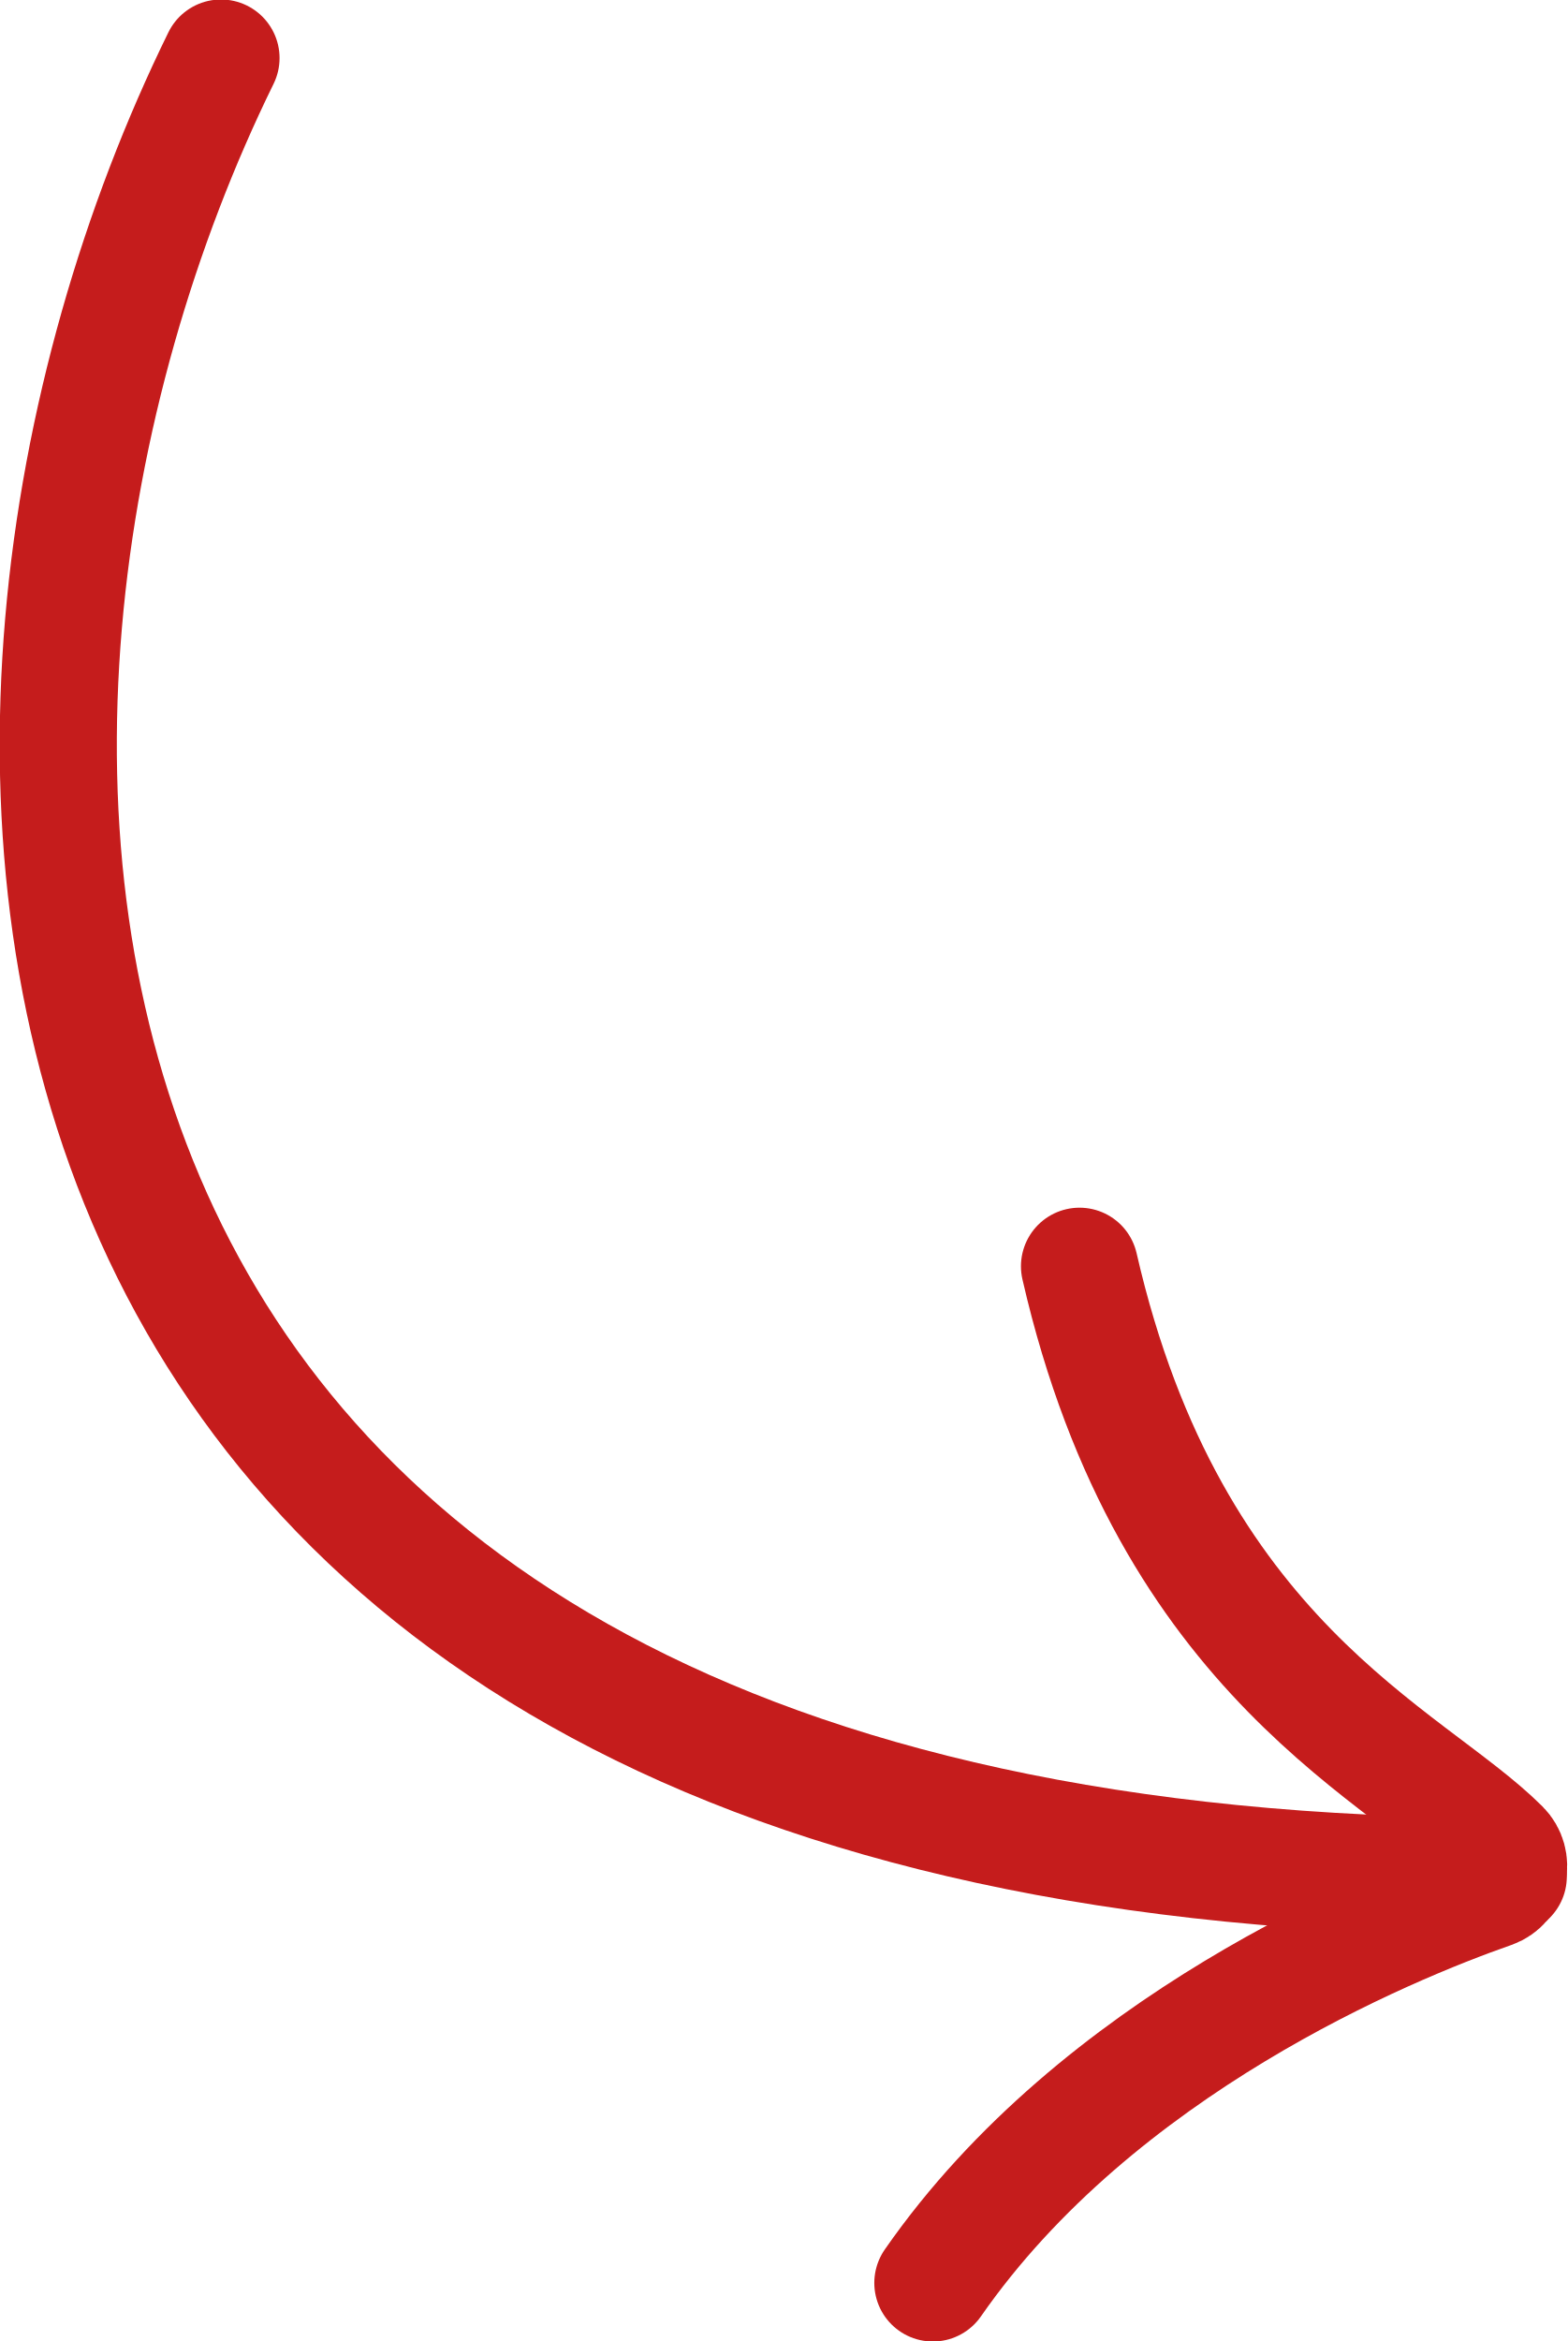
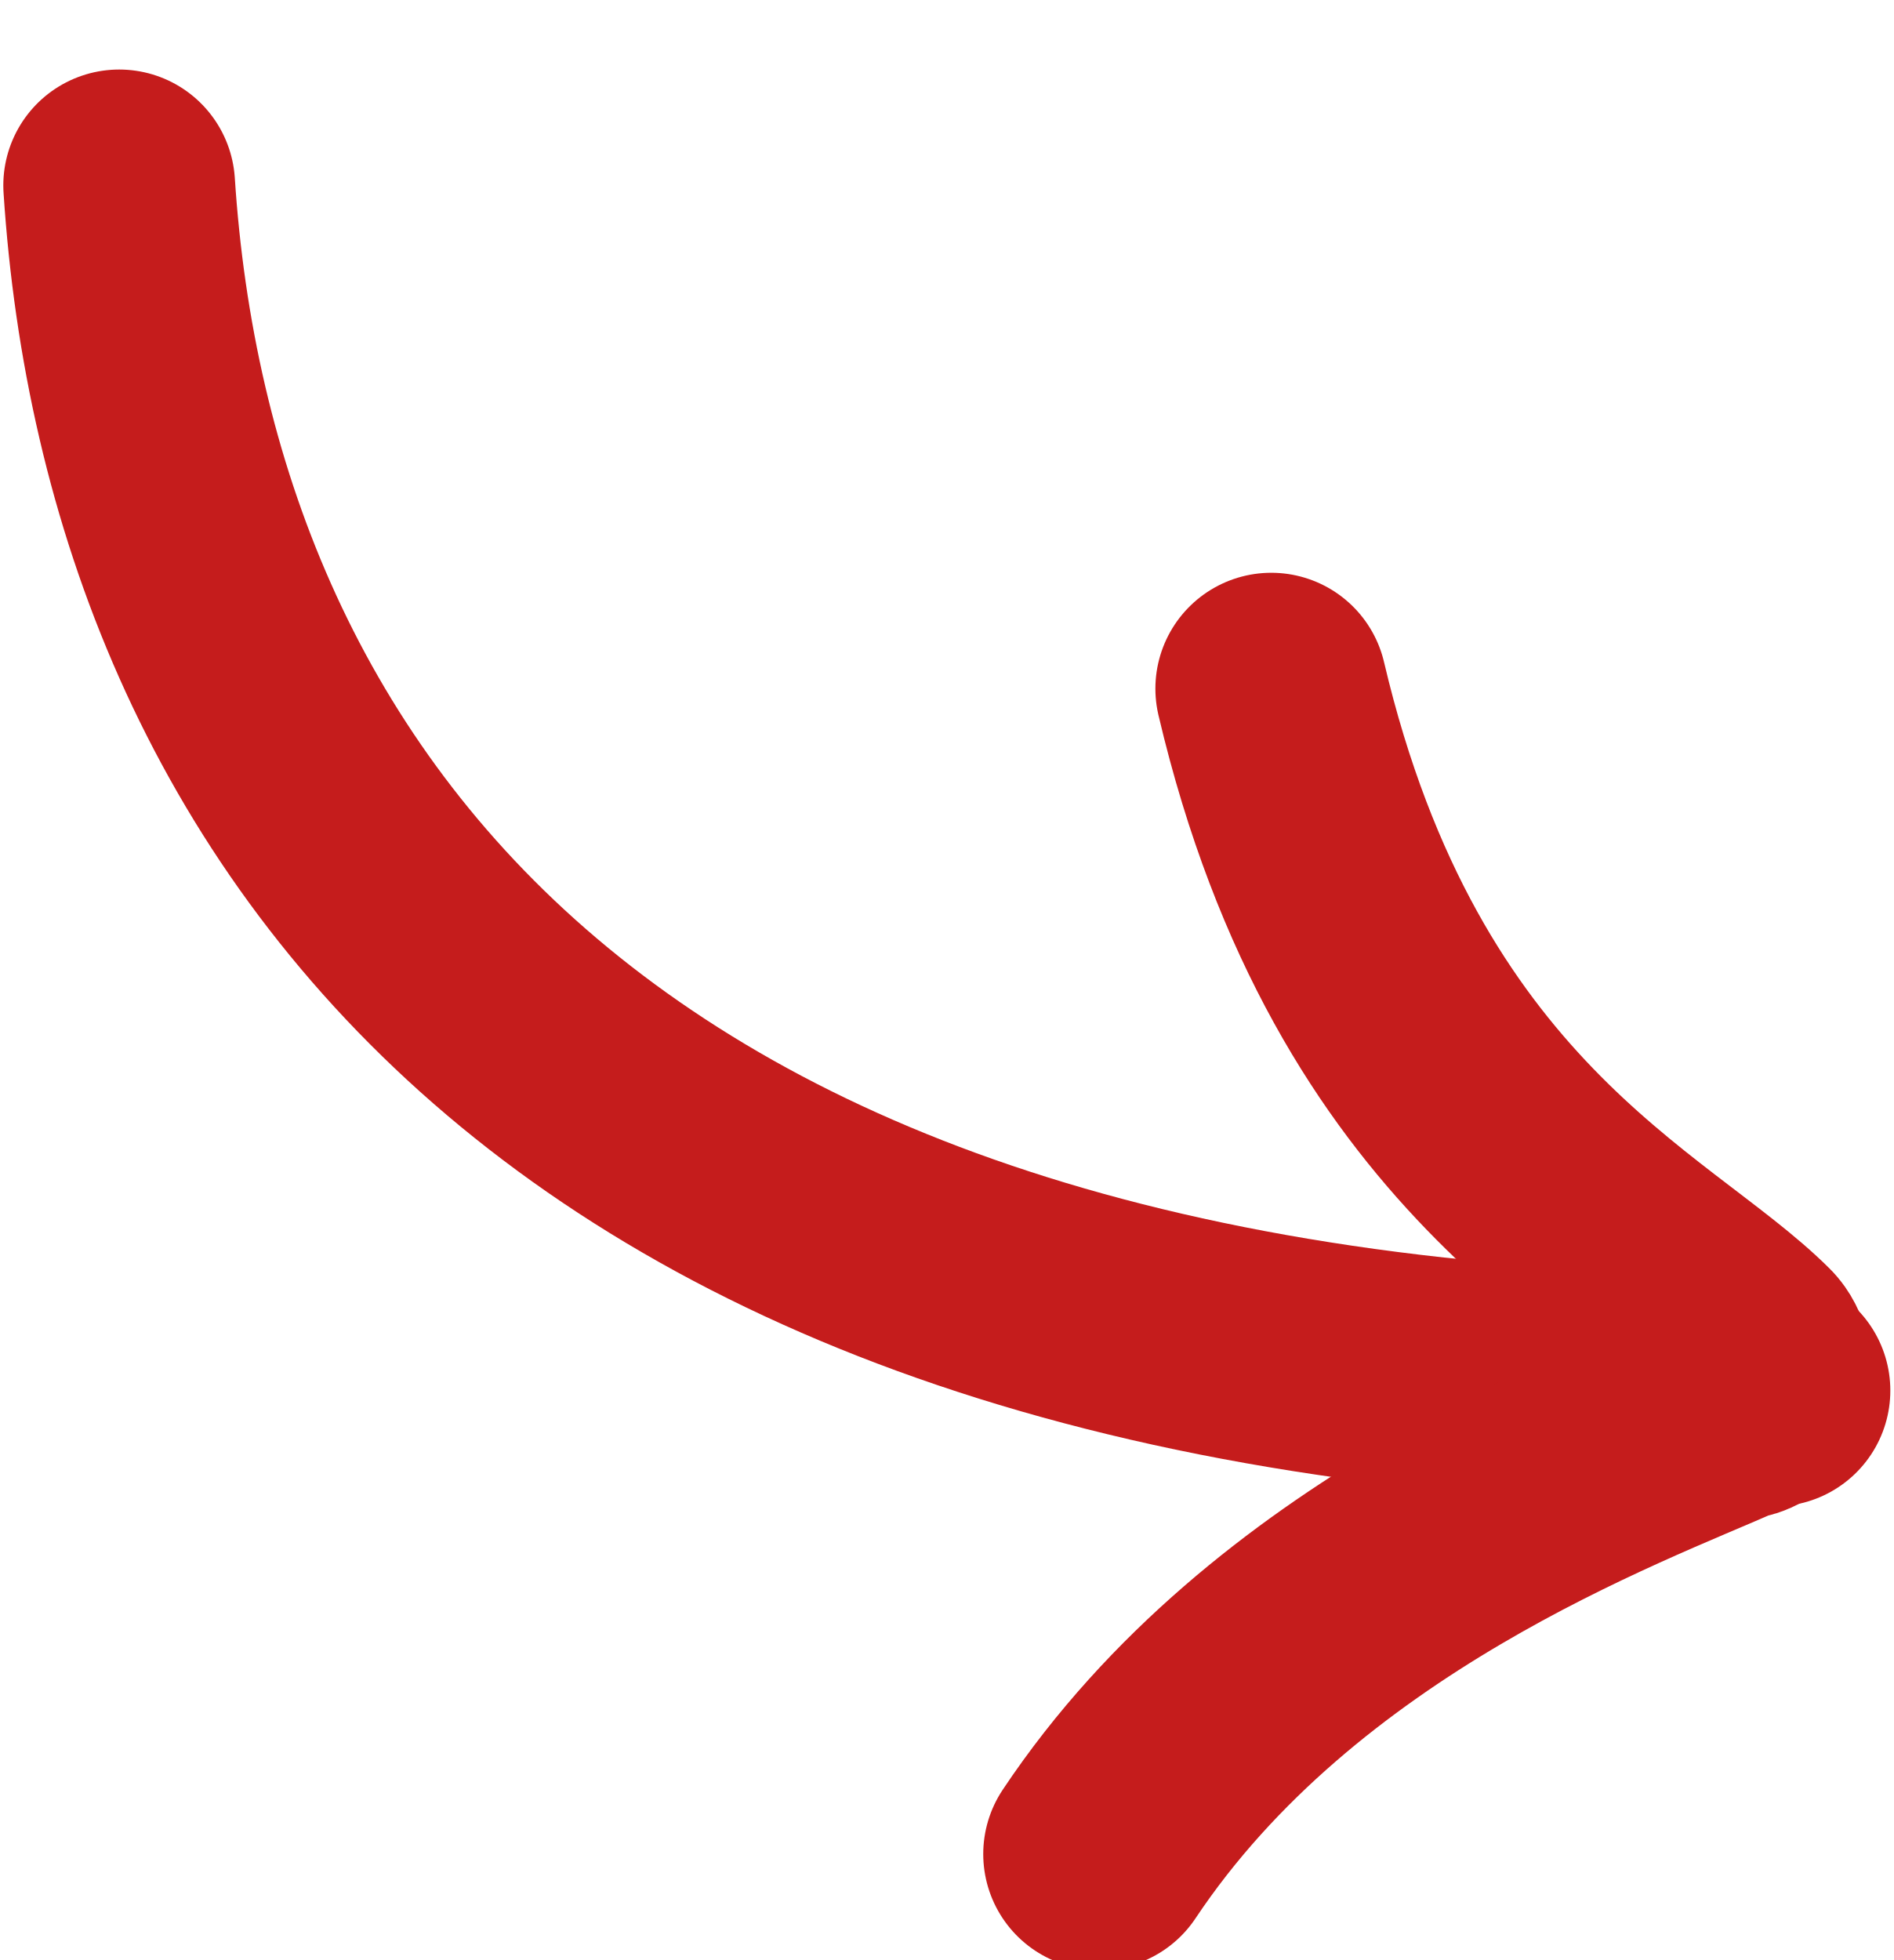
- <svg xmlns="http://www.w3.org/2000/svg" id="Calque_1" viewBox="0 0 15.39 22.98">
-   <defs>
-     <style>.cls-1{fill:none;stroke:#c51c1c;stroke-linecap:round;stroke-miterlimit:10;stroke-width:1.15px;}</style>
-   </defs>
-   <path class="cls-1" d="M14.81,18.42C-.6,18.42-1.04,7.11,2.17,.57" />
-   <path class="cls-1" d="M10.6,12.43c.89,3.88,3.23,4.8,4.14,5.71,.13,.13,.08,.35-.09,.41-1.03,.36-3.87,1.53-5.49,3.86" />
+ <svg xmlns="http://www.w3.org/2000/svg" version="1.1" id="Calque_1" x="0px" y="0px" viewBox="0 0 14.3 14.8" style="enable-background:new 0 0 14.3 14.8;" xml:space="preserve">
+   <style type="text/css">
+ 	.st0{fill:none;stroke:#C51C1C;stroke-width:1.75;stroke-linecap:round;stroke-miterlimit:10;}
+ </style>
+   <path class="st0" d="M13.4,10.5C4.3,10.5,1.2,6,0.9,1.4" />
+   <path class="st0" d="M9.6,5.2c0.8,3.4,2.8,4.2,3.6,5c0.1,0.1,0.1,0.4-0.1,0.4c-0.9,0.4-3.4,1.3-4.8,3.4" />
</svg>
